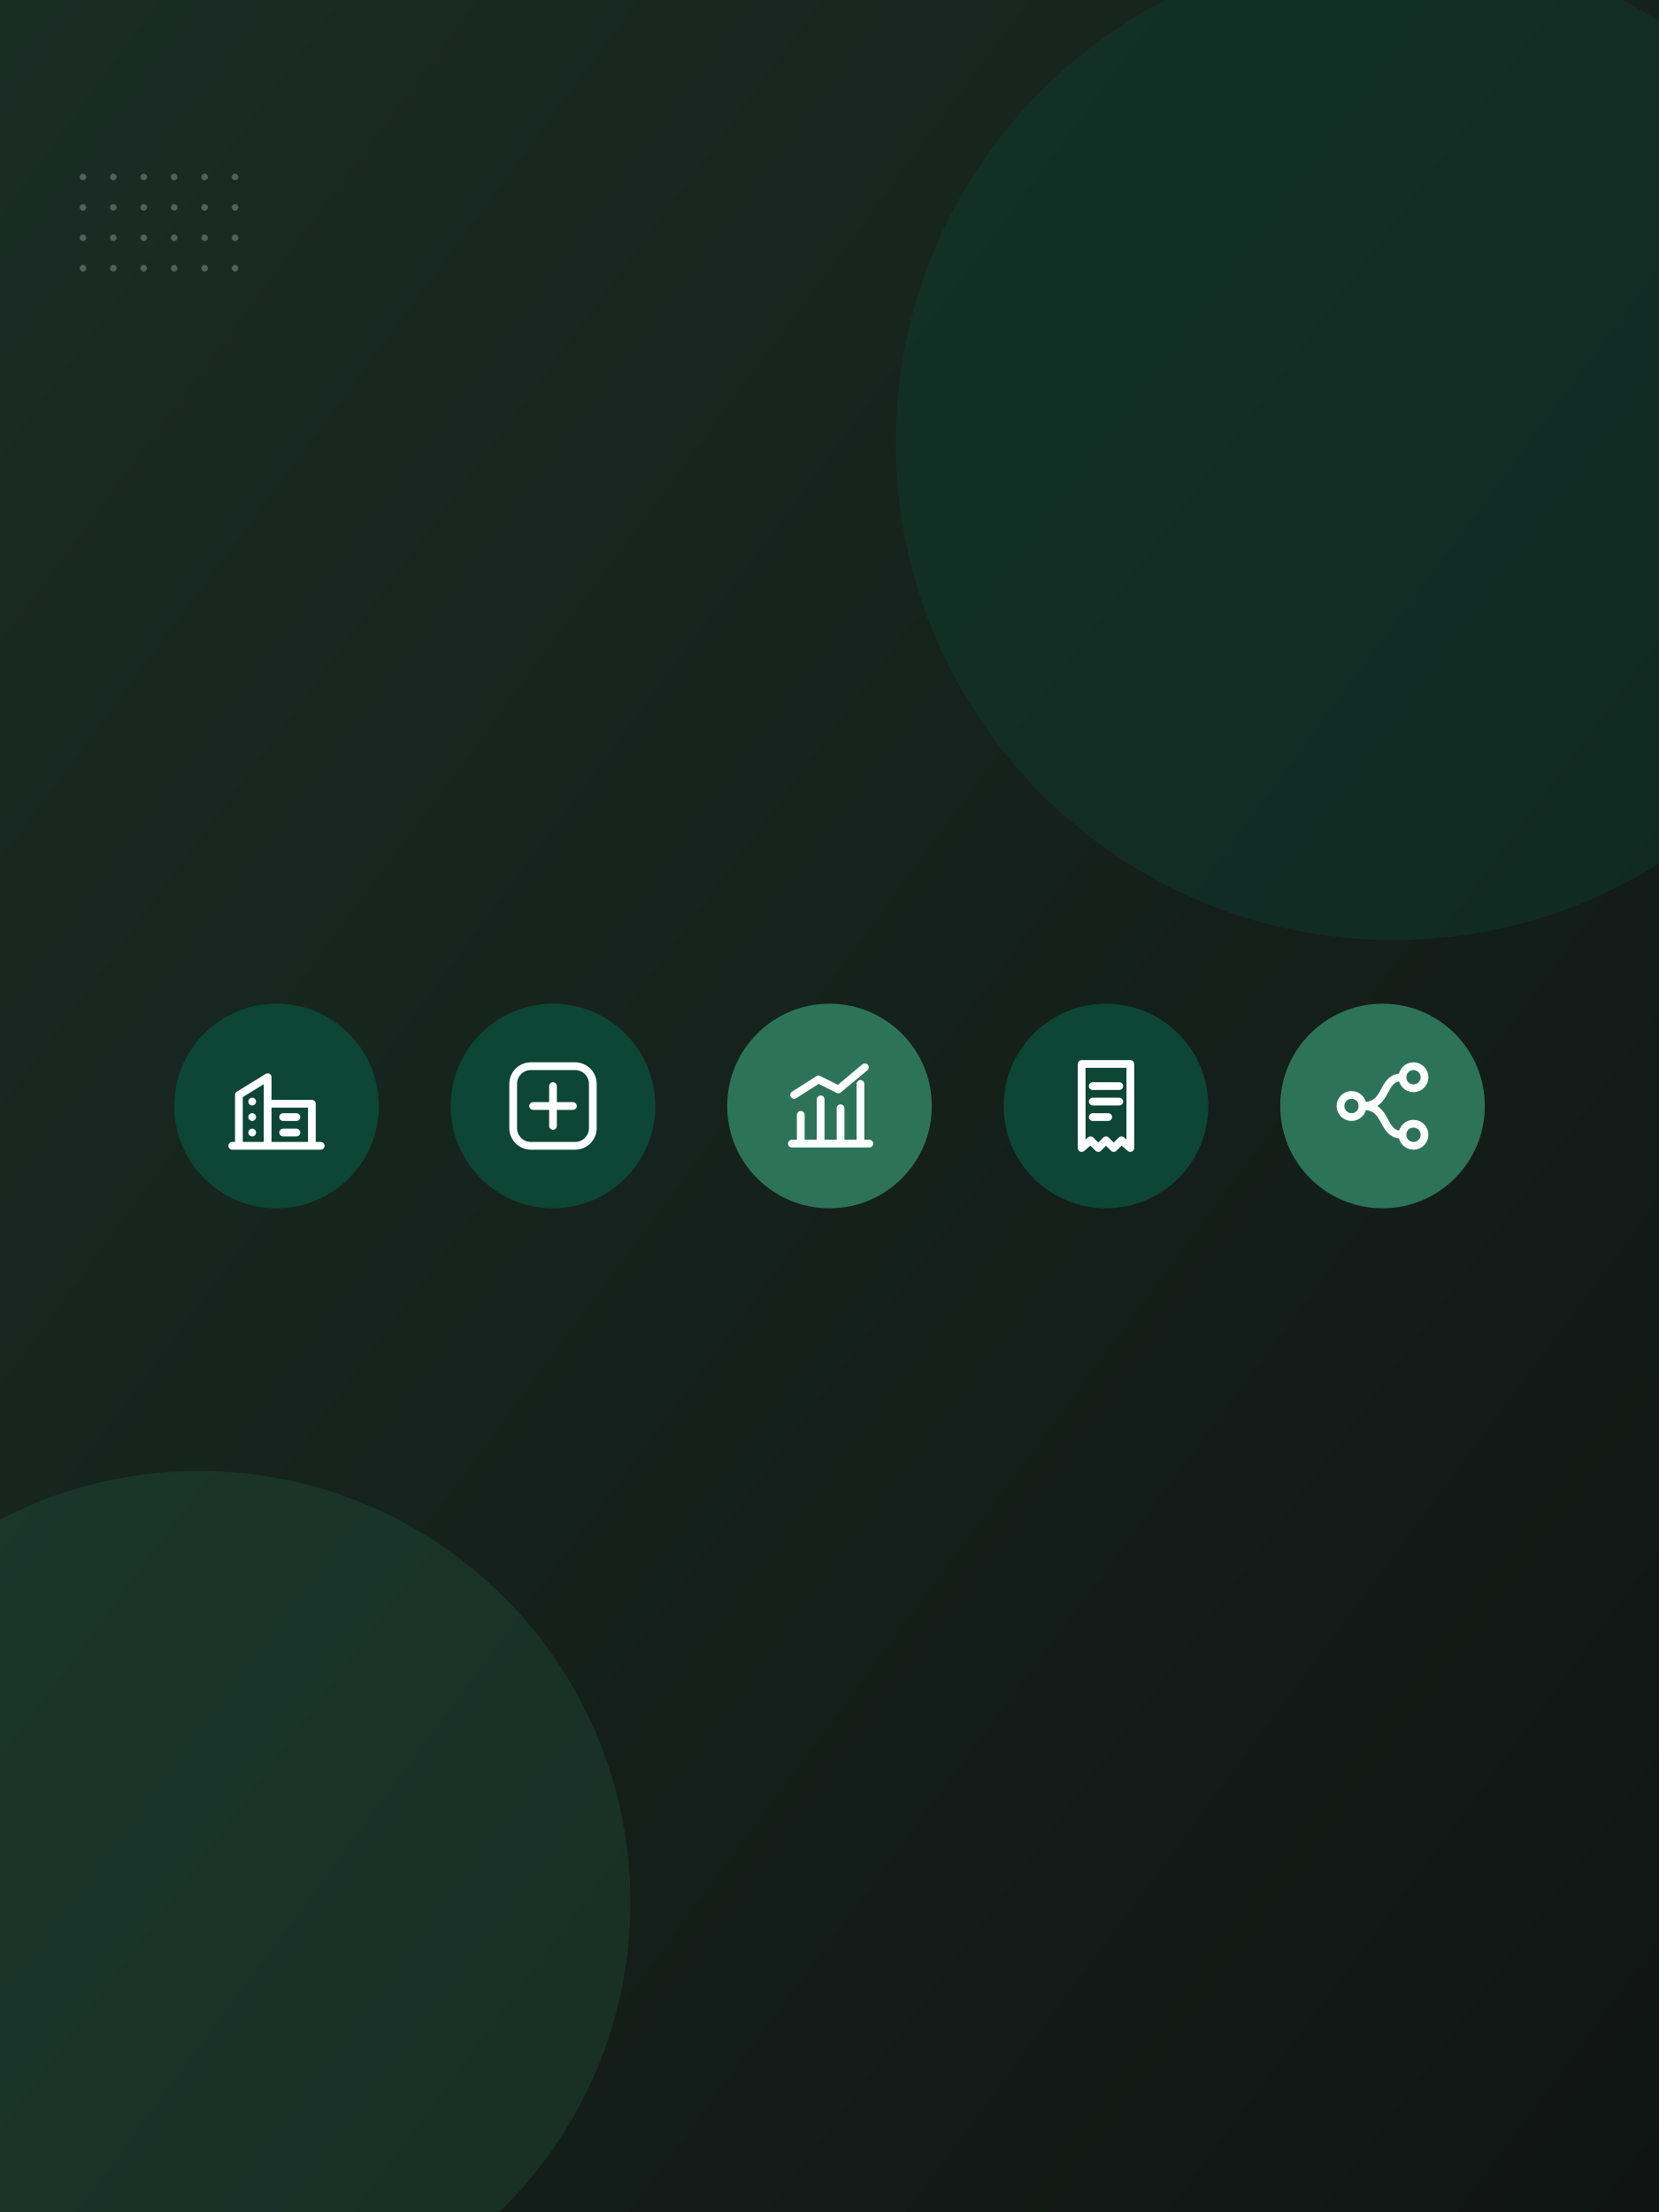
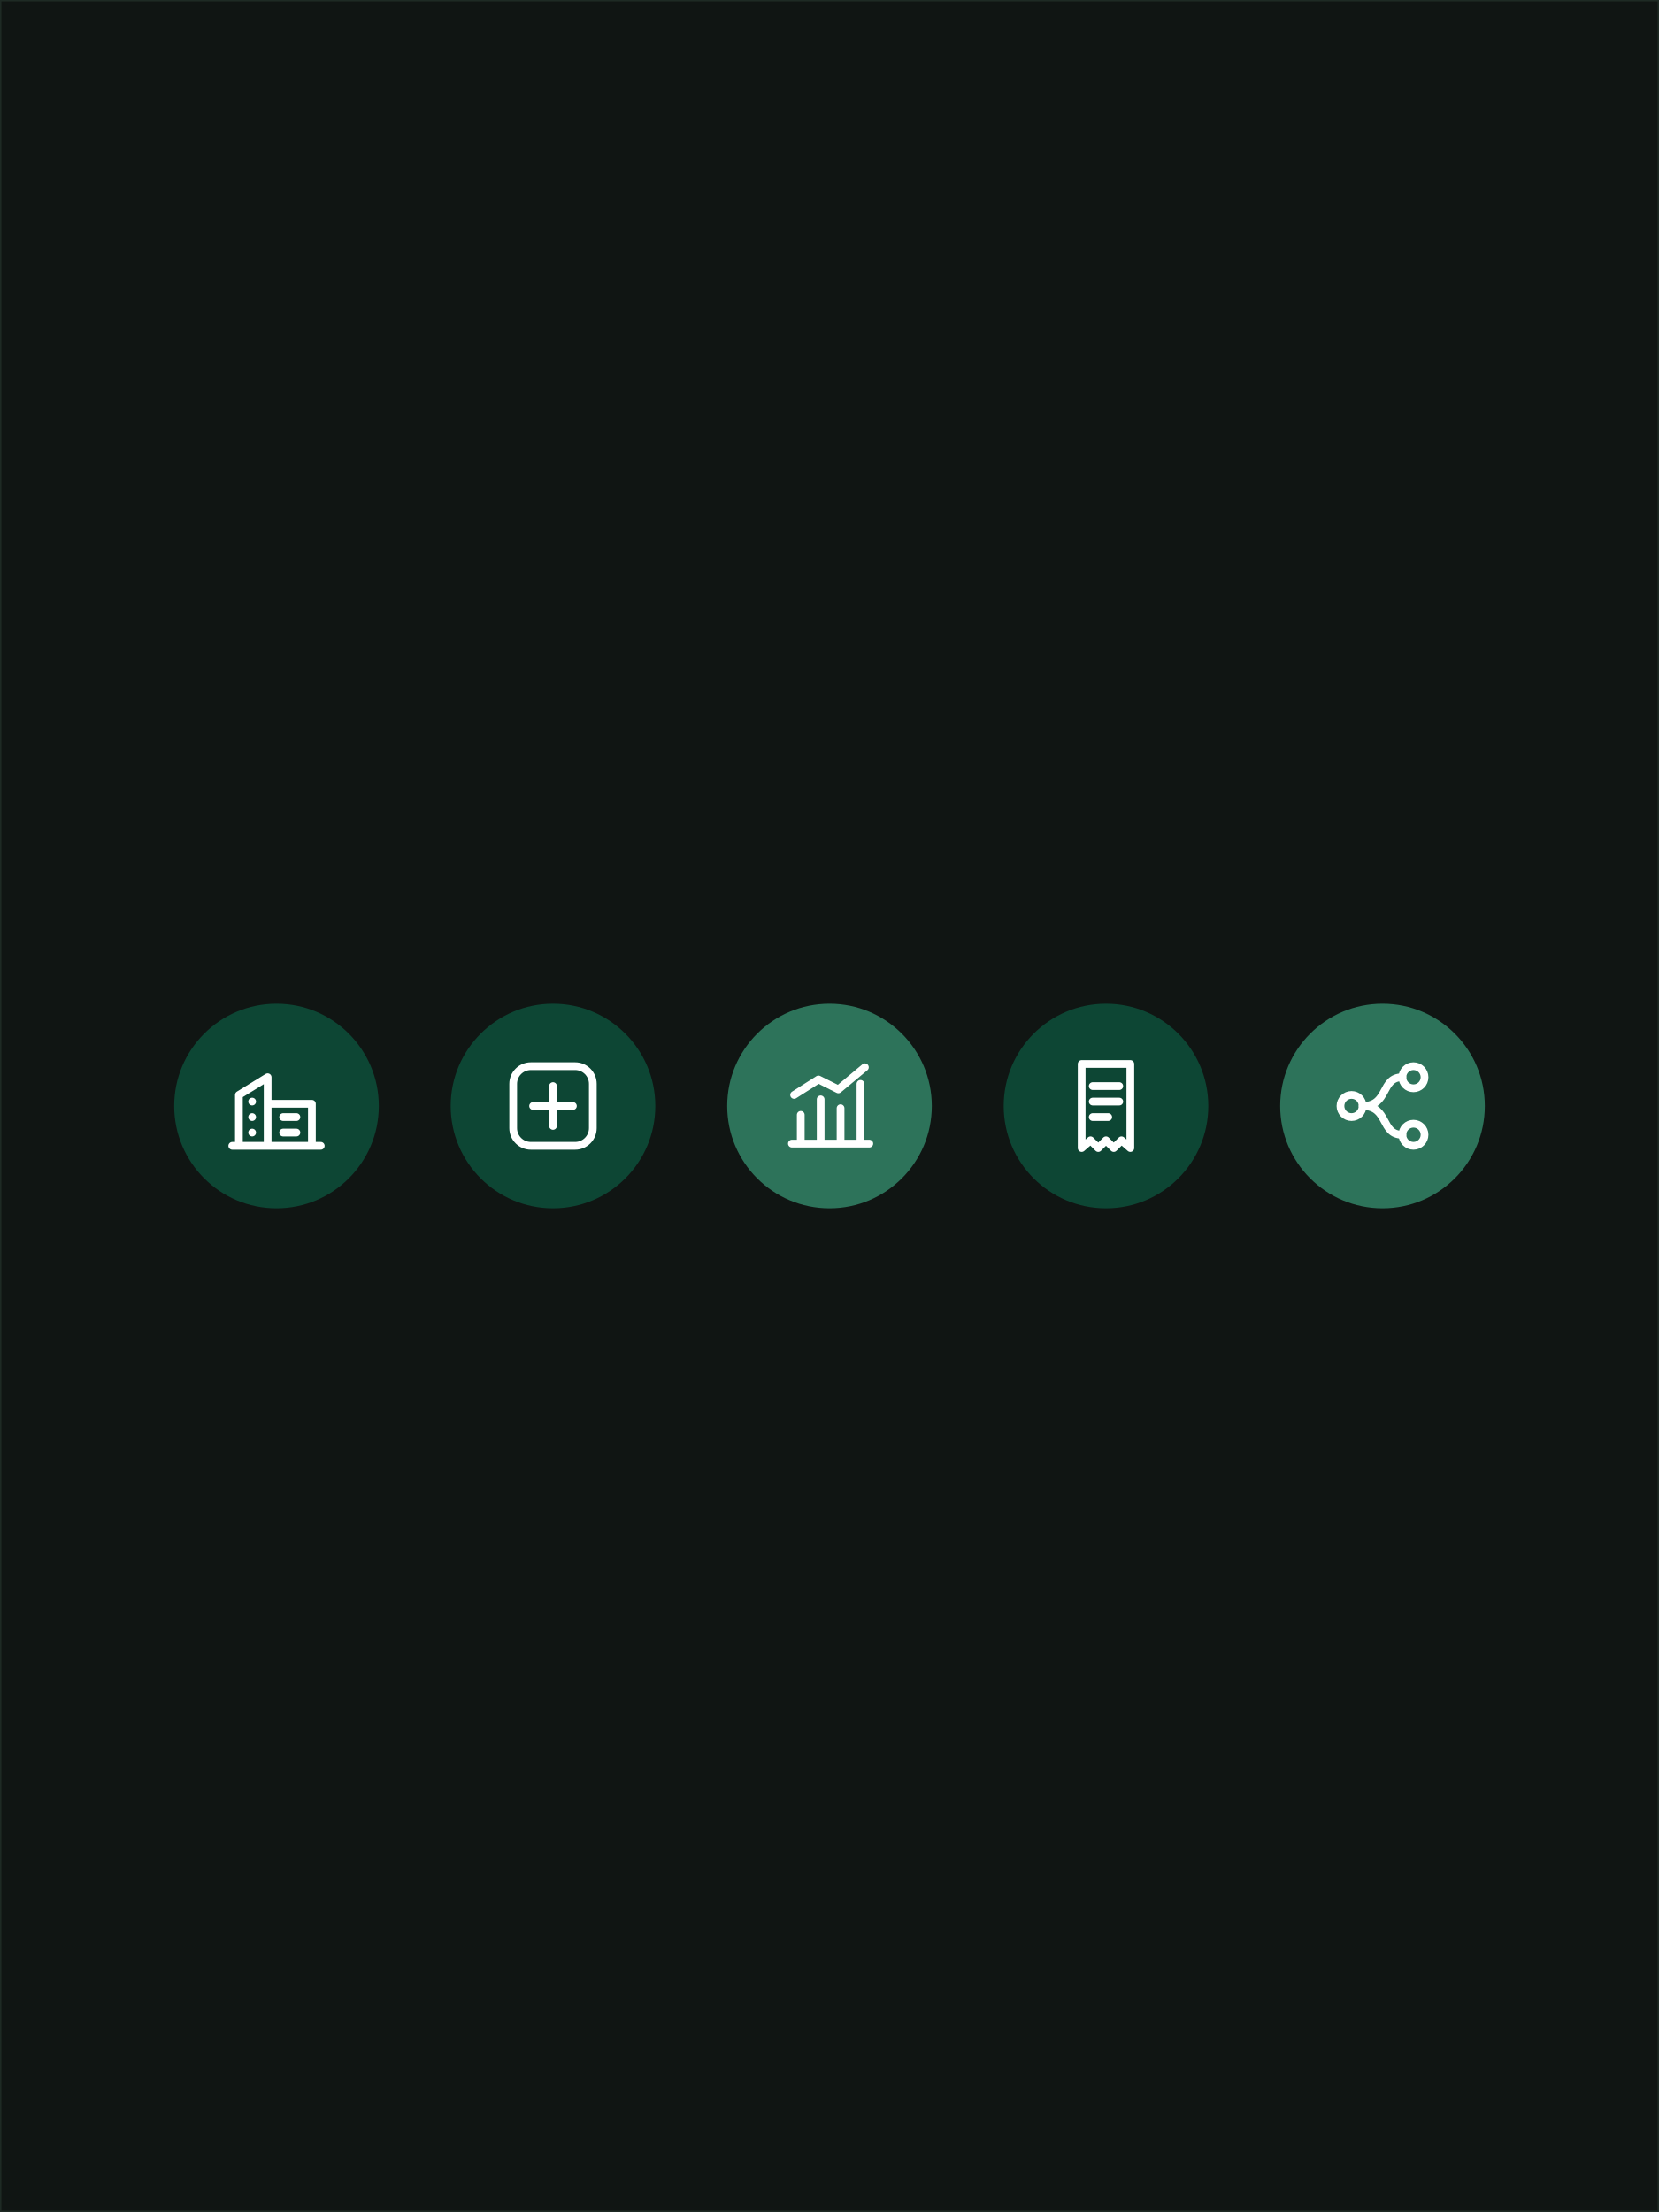
<svg xmlns="http://www.w3.org/2000/svg" viewBox="0 0 1200 1600" width="1200" height="1600">
  <defs>
    <style />
    <filter id="sh" x="-20%" y="-20%" width="140%" height="150%">
      <feDropShadow dx="0" dy="14" stdDeviation="18" flood-color="#101513" flood-opacity=".12" />
    </filter>
    <filter id="shs" x="-20%" y="-20%" width="140%" height="150%">
      <feDropShadow dx="0" dy="4" stdDeviation="6" flood-color="#101513" flood-opacity=".08" />
    </filter>
    <linearGradient id="gp" x1="0" y1="0" x2="1" y2="1">
      <stop offset="0" stop-color="#2D735A" />
      <stop offset="1" stop-color="#0D4634" />
    </linearGradient>
    <linearGradient id="gn" x1="0" y1="0" x2="1" y2="1">
      <stop offset="0" stop-color="#1A2D25" />
      <stop offset="1" stop-color="#101513" />
    </linearGradient>
    <linearGradient id="gt" x1="0" y1="0" x2="1" y2="1">
      <stop offset="0" stop-color="#E8F2EC" />
      <stop offset="1" stop-color="#DEE6E0" />
    </linearGradient>
    <linearGradient id="gl" x1="0" y1="0" x2="1" y2="1">
      <stop offset="0" stop-color="#FFFFFF" />
      <stop offset="1" stop-color="#F4F7F5" />
    </linearGradient>
  </defs>
-   <rect width="1200" height="1600" fill="url(#gn)" />
-   <circle cx="1008.0" cy="320.0" r="360.0" fill="#0D4634" fill-opacity=".35" />
-   <circle cx="144.0" cy="1376.0" r="312.0" fill="#2D735A" fill-opacity=".22" />
-   <circle cx="60.0" cy="128.0" r="2.4" fill="#FFFFFF" fill-opacity=".25" />
-   <circle cx="60.0" cy="150.0" r="2.4" fill="#FFFFFF" fill-opacity=".25" />
-   <circle cx="60.0" cy="172.0" r="2.4" fill="#FFFFFF" fill-opacity=".25" />
-   <circle cx="60.0" cy="194.0" r="2.4" fill="#FFFFFF" fill-opacity=".25" />
-   <circle cx="82.0" cy="128.0" r="2.4" fill="#FFFFFF" fill-opacity=".25" />
-   <circle cx="82.0" cy="150.0" r="2.4" fill="#FFFFFF" fill-opacity=".25" />
-   <circle cx="82.0" cy="172.0" r="2.4" fill="#FFFFFF" fill-opacity=".25" />
-   <circle cx="82.0" cy="194.0" r="2.4" fill="#FFFFFF" fill-opacity=".25" />
-   <circle cx="104.0" cy="128.0" r="2.4" fill="#FFFFFF" fill-opacity=".25" />
-   <circle cx="104.0" cy="150.0" r="2.4" fill="#FFFFFF" fill-opacity=".25" />
-   <circle cx="104.0" cy="172.0" r="2.4" fill="#FFFFFF" fill-opacity=".25" />
-   <circle cx="104.0" cy="194.0" r="2.4" fill="#FFFFFF" fill-opacity=".25" />
-   <circle cx="126.0" cy="128.0" r="2.4" fill="#FFFFFF" fill-opacity=".25" />
-   <circle cx="126.0" cy="150.0" r="2.4" fill="#FFFFFF" fill-opacity=".25" />
-   <circle cx="126.0" cy="172.0" r="2.4" fill="#FFFFFF" fill-opacity=".25" />
-   <circle cx="126.0" cy="194.0" r="2.4" fill="#FFFFFF" fill-opacity=".25" />
-   <circle cx="148.0" cy="128.0" r="2.4" fill="#FFFFFF" fill-opacity=".25" />
-   <circle cx="148.0" cy="150.0" r="2.4" fill="#FFFFFF" fill-opacity=".25" />
-   <circle cx="148.0" cy="172.0" r="2.4" fill="#FFFFFF" fill-opacity=".25" />
-   <circle cx="148.0" cy="194.0" r="2.4" fill="#FFFFFF" fill-opacity=".25" />
-   <circle cx="170.0" cy="128.0" r="2.4" fill="#FFFFFF" fill-opacity=".25" />
-   <circle cx="170.0" cy="150.0" r="2.4" fill="#FFFFFF" fill-opacity=".25" />
-   <circle cx="170.0" cy="172.0" r="2.4" fill="#FFFFFF" fill-opacity=".25" />
-   <circle cx="170.0" cy="194.0" r="2.4" fill="#FFFFFF" fill-opacity=".25" />
+   <rect width="1200" height="1600" fill="#101513" />
+   <rect x="0.5" y="0.5" width="1199" height="1599" fill="none" stroke="#1E2A24" stroke-width="1" />
  <circle cx="200.0" cy="800.0" r="74.0" fill="#0D4634" />
  <g transform="translate(160.0 760.0) scale(0.8)">
    <path d="M16 86V40l26-16v62M42 86V48h40v38M10 86h80" fill="none" stroke="#FFFFFF" stroke-width="7" stroke-linecap="round" stroke-linejoin="round" />
    <path d="M28 46v0M28 60v0M28 74v0M56 60h12M56 74h12" fill="none" stroke="#FFFFFF" stroke-width="7" stroke-linecap="round" stroke-linejoin="round" />
  </g>
  <circle cx="400.0" cy="800.0" r="74.0" fill="#0D4634" />
  <g transform="translate(360.0 760.0) scale(0.8)">
    <rect x="14" y="14" width="72" height="72" rx="16" fill="none" stroke="#FFFFFF" stroke-width="7" stroke-linecap="round" stroke-linejoin="round" />
    <path d="M50 32v36M32 50h36" fill="none" stroke="#FFFFFF" stroke-width="7" stroke-linecap="round" stroke-linejoin="round" />
  </g>
  <circle cx="600.0" cy="800.0" r="74.0" fill="#2D735A" />
  <g transform="translate(560.0 760.0) scale(0.8)">
    <path d="M16 84h70M24 84V58M42 84V44M60 84V52M78 84V30" fill="none" stroke="#FFFFFF" stroke-width="7" stroke-linecap="round" stroke-linejoin="round" />
    <path d="M18 40l22-14 18 9 24-20" fill="none" stroke="#FFFFFF" stroke-width="7" stroke-linecap="round" stroke-linejoin="round" />
  </g>
  <circle cx="800.0" cy="800.0" r="74.0" fill="#0D4634" />
  <g transform="translate(760.0 760.0) scale(0.8)">
    <path d="M28 12h44v76l-8-7-7 7-7-7-7 7-7-7-8 7z" fill="none" stroke="#FFFFFF" stroke-width="7" stroke-linecap="round" stroke-linejoin="round" />
    <path d="M38 32h24M38 46h24M38 60h14" fill="none" stroke="#FFFFFF" stroke-width="7" stroke-linecap="round" stroke-linejoin="round" />
  </g>
  <circle cx="1000.0" cy="800.0" r="74.0" fill="#2D735A" />
  <g transform="translate(960.0 760.0) scale(0.8)">
    <circle cx="22" cy="50" r="10" fill="none" stroke="#FFFFFF" stroke-width="7" stroke-linecap="round" stroke-linejoin="round" />
    <circle cx="78" cy="24" r="10" fill="none" stroke="#FFFFFF" stroke-width="7" stroke-linecap="round" stroke-linejoin="round" />
    <circle cx="78" cy="76" r="10" fill="none" stroke="#FFFFFF" stroke-width="7" stroke-linecap="round" stroke-linejoin="round" />
    <path d="M32 50C56 50 48 24 68 24M32 50C56 50 48 76 68 76" fill="none" stroke="#FFFFFF" stroke-width="7" stroke-linecap="round" stroke-linejoin="round" />
  </g>
</svg>
